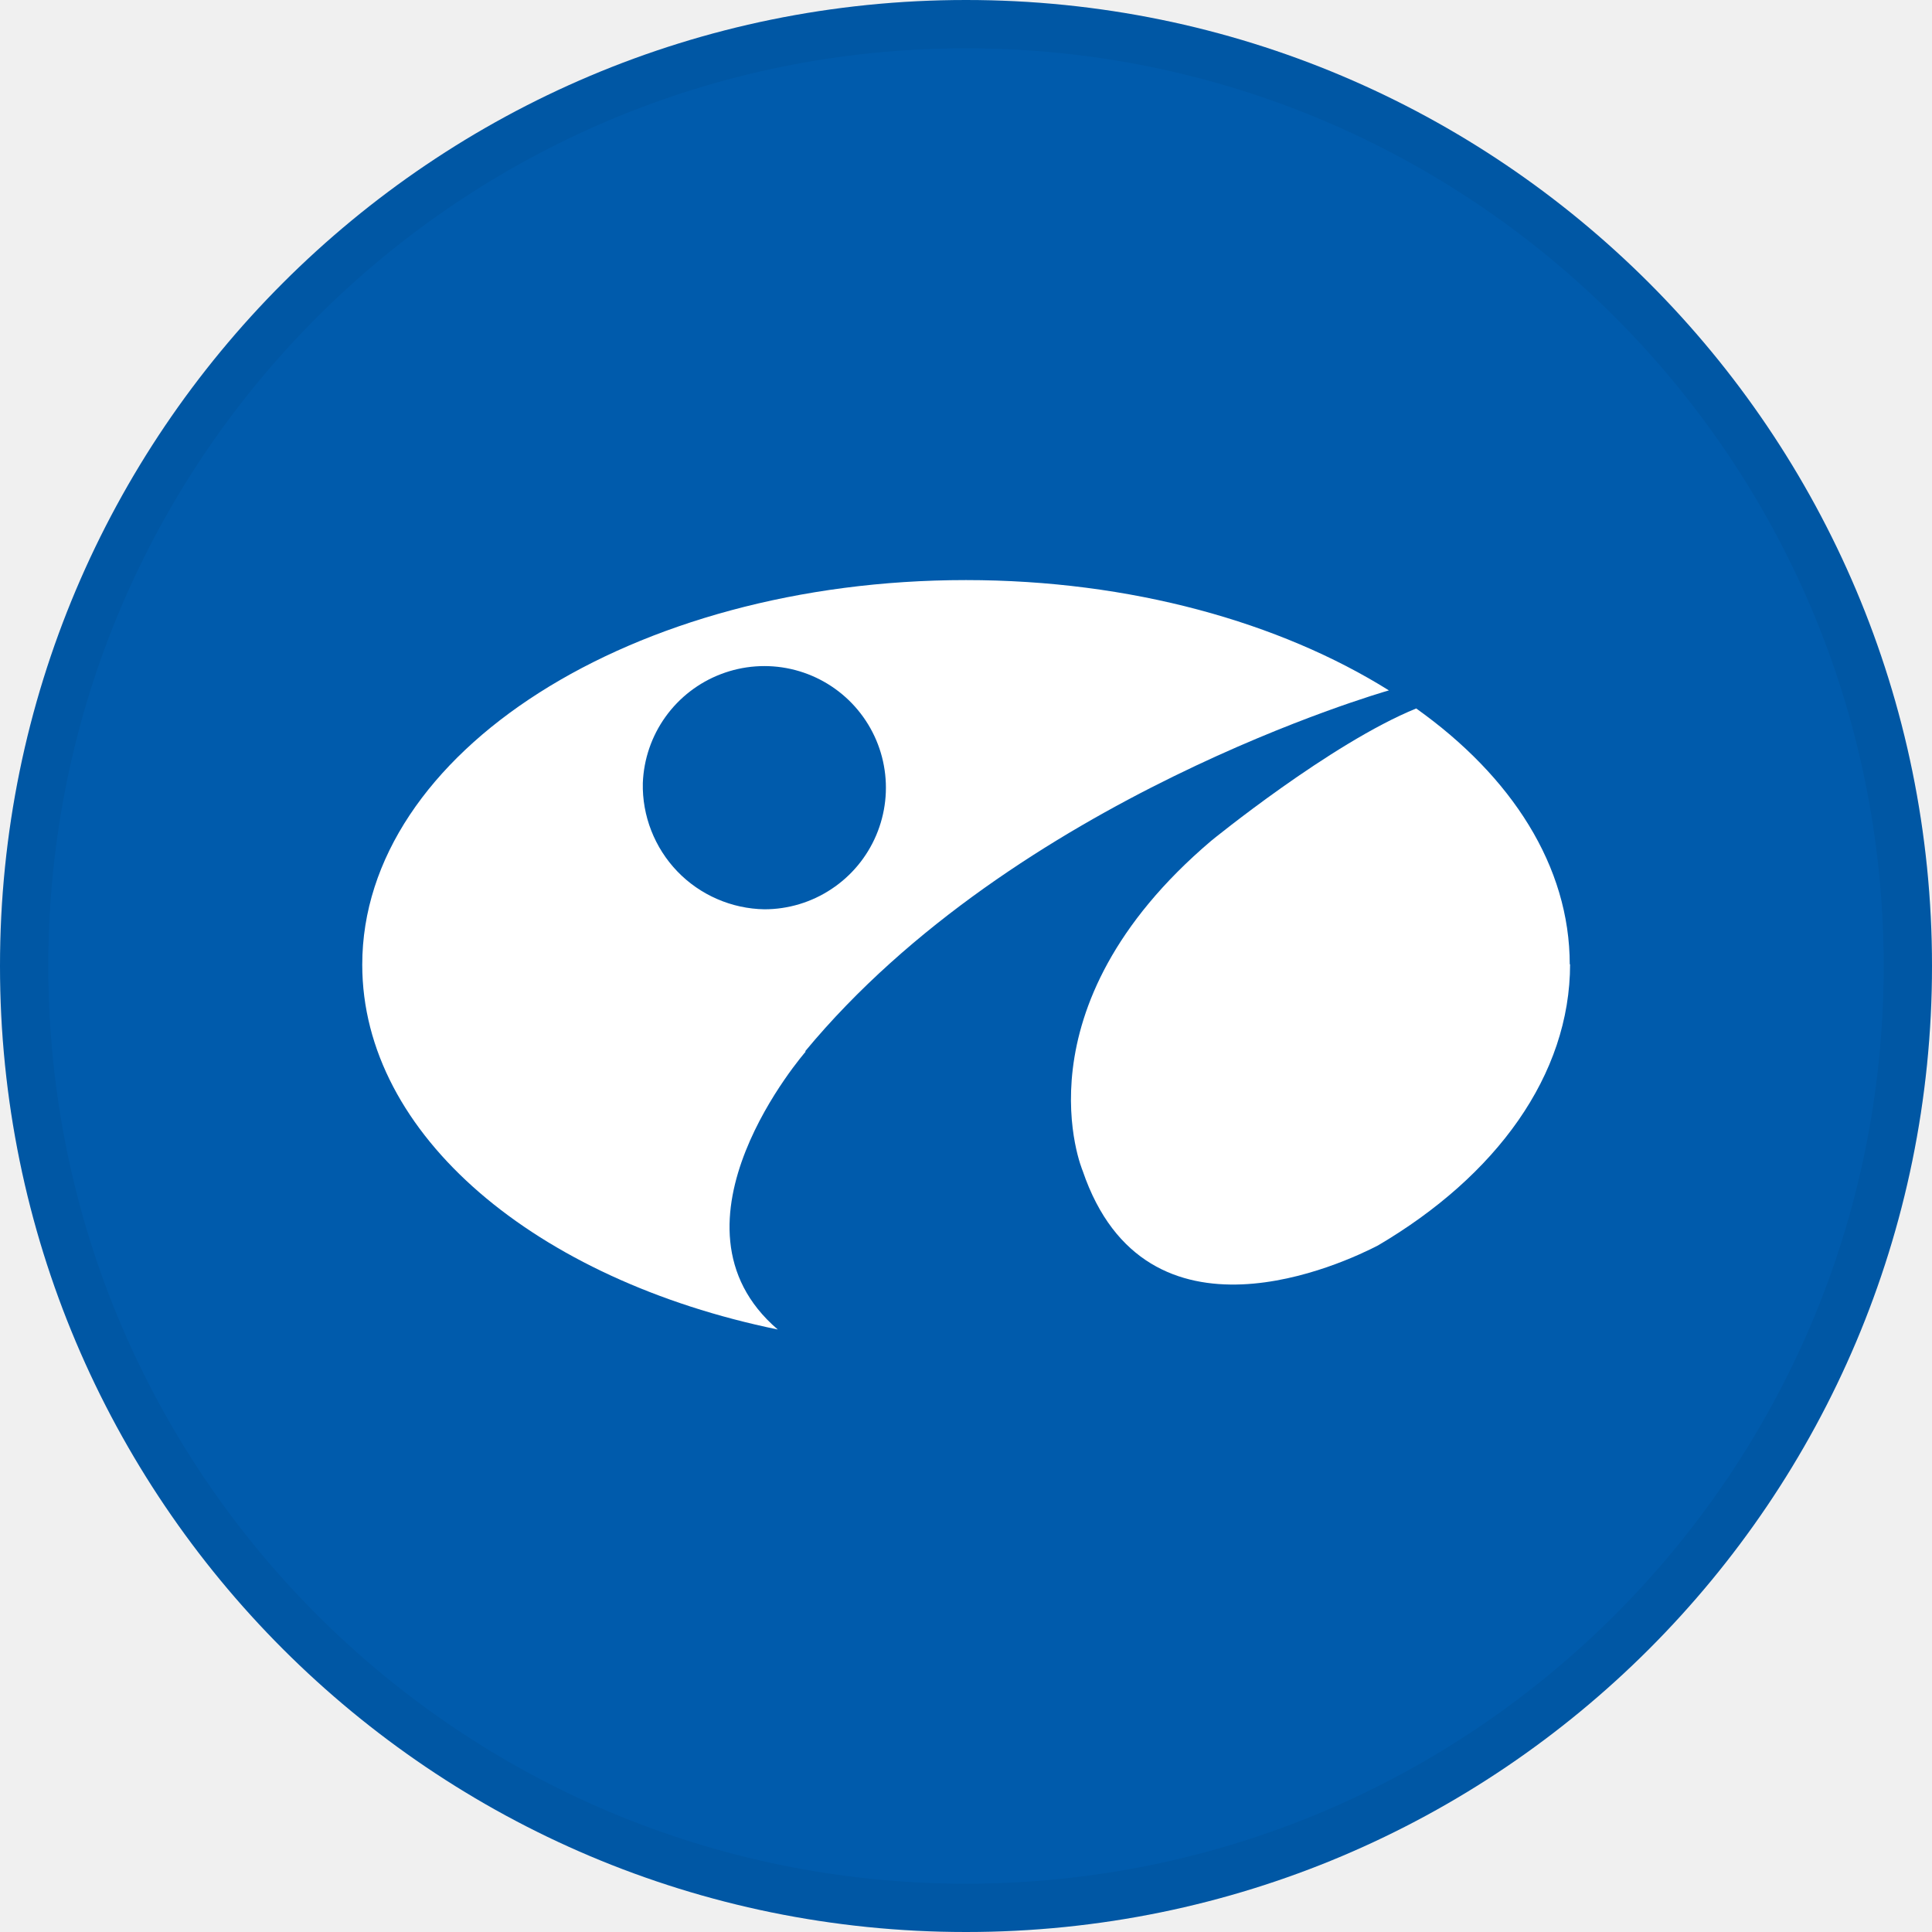
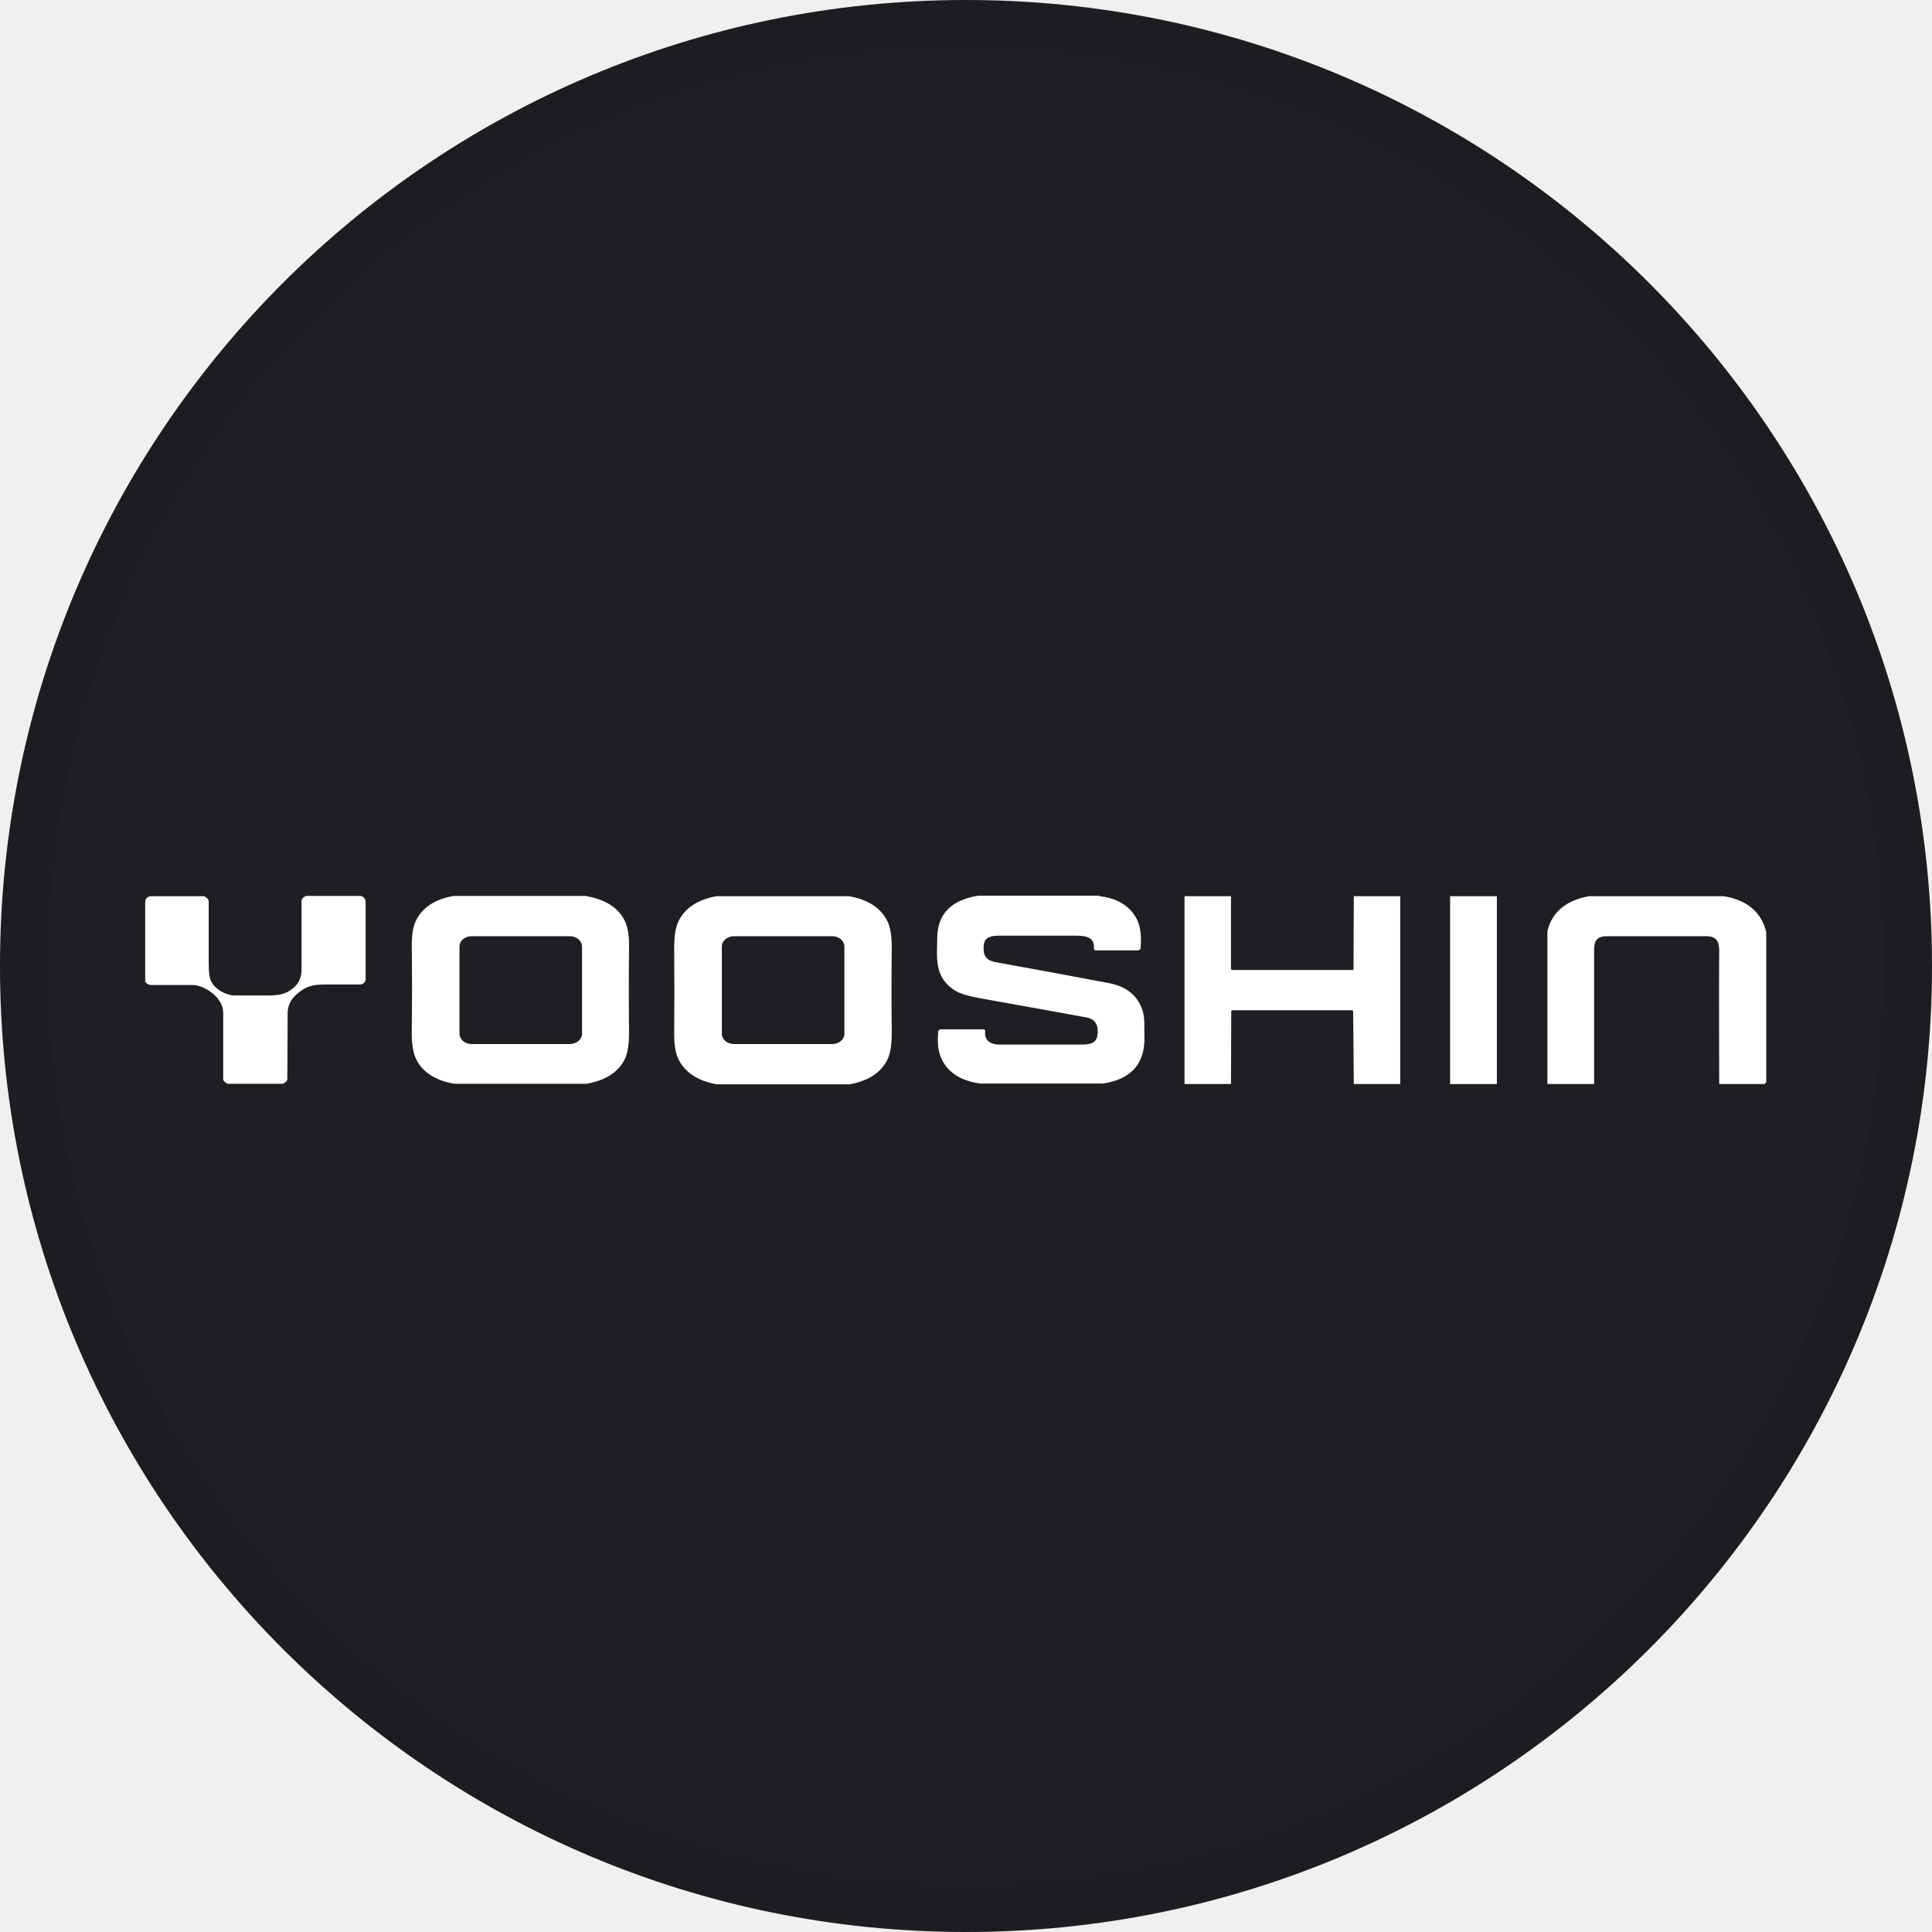
<svg xmlns="http://www.w3.org/2000/svg" width="40" height="40" viewBox="0 0 40 40" fill="none">
-   <circle cx="20" cy="20" r="20" fill="#005BAC" />
-   <path fill-rule="evenodd" clip-rule="evenodd" d="M16.668 21.768C21.02 16.513 28.641 14.326 28.756 14.294C26.501 12.884 23.411 12.01 19.998 12.01C13.096 12.01 7.5 15.578 7.5 19.973C7.5 23.505 11.097 26.497 16.103 27.526C13.557 25.346 16.682 21.771 16.682 21.771M13.309 16.211C13.328 15.718 13.491 15.241 13.779 14.84C14.067 14.439 14.467 14.131 14.928 13.956C15.389 13.78 15.892 13.743 16.374 13.851C16.856 13.959 17.295 14.206 17.638 14.562C17.98 14.918 18.211 15.366 18.3 15.852C18.39 16.337 18.334 16.838 18.141 17.293C17.948 17.747 17.626 18.135 17.214 18.407C16.803 18.68 16.32 18.826 15.826 18.826C15.489 18.82 15.156 18.748 14.847 18.613C14.538 18.479 14.258 18.285 14.024 18.042C13.79 17.799 13.607 17.512 13.484 17.198C13.361 16.884 13.301 16.548 13.309 16.211Z" fill="white" />
-   <path fill-rule="evenodd" clip-rule="evenodd" d="M32.5 19.97C32.5 17.934 31.299 16.075 29.321 14.668C27.551 15.388 25.08 17.405 25.08 17.405C20.984 20.88 22.415 24.239 22.415 24.239C23.728 28.102 27.857 26.134 28.529 25.786C30.975 24.347 32.507 22.261 32.507 19.959" fill="white" />
+   <circle cx="20" cy="20" r="20" fill="#1E1E23" />
+   <g clip-path="url(#clip0_17752_43720)">
+     <path d="M4.229 18.555C4.288 18.588 4.321 18.622 4.321 18.66C4.321 19.383 4.321 19.799 4.321 19.905C4.321 20.122 4.334 20.266 4.386 20.344C4.471 20.477 4.608 20.566 4.791 20.605C4.811 20.605 4.824 20.61 4.844 20.61C4.942 20.61 5.112 20.61 5.354 20.61C5.7 20.61 5.883 20.627 6.093 20.438C6.191 20.349 6.243 20.227 6.243 20.072C6.243 19.483 6.243 19.005 6.243 18.644C6.243 18.61 6.276 18.577 6.335 18.549H7.472C7.538 18.572 7.57 18.616 7.57 18.683C7.57 19.099 7.57 19.633 7.57 20.277C7.57 20.338 7.511 20.383 7.446 20.383C7.113 20.383 6.871 20.383 6.72 20.383C6.452 20.383 6.315 20.433 6.145 20.583C6.021 20.688 5.962 20.816 5.955 20.96C5.955 21.027 5.955 21.488 5.949 22.344C5.949 22.377 5.916 22.41 5.857 22.438H4.713C4.654 22.41 4.621 22.377 4.621 22.344C4.621 21.899 4.621 21.444 4.621 20.966C4.621 20.699 4.34 20.46 4.059 20.399C4.04 20.399 4.026 20.394 4.007 20.394C3.765 20.394 3.477 20.394 3.131 20.394C3.085 20.394 3.039 20.372 3.006 20.322V18.705C3 18.61 3.046 18.555 3.137 18.555H4.236H4.229Z" fill="white" />
+     <path d="M12.148 18.555C12.546 18.627 12.808 18.799 12.939 19.072C12.998 19.199 13.03 19.383 13.024 19.627C13.017 20.205 13.017 20.788 13.024 21.366C13.024 21.61 12.998 21.794 12.939 21.922C12.808 22.194 12.546 22.366 12.148 22.438H9.401C9.003 22.366 8.741 22.194 8.61 21.916C8.551 21.788 8.519 21.588 8.525 21.316C8.532 20.733 8.532 20.144 8.525 19.56C8.525 19.355 8.551 19.194 8.604 19.077C8.734 18.794 9.003 18.616 9.395 18.549H12.141L12.148 18.555ZM12.05 19.599C12.05 19.477 11.938 19.383 11.794 19.383H9.768C9.624 19.383 9.513 19.477 9.513 19.599V21.399C9.513 21.521 9.624 21.616 9.768 21.616H11.794C11.938 21.616 12.05 21.521 12.05 21.399V19.599Z" fill="white" />
+     <path d="M17.574 18.555C17.973 18.622 18.241 18.8 18.378 19.083C18.437 19.211 18.463 19.389 18.463 19.627C18.456 20.211 18.456 20.794 18.463 21.377C18.463 21.616 18.437 21.8 18.378 21.927C18.247 22.205 17.986 22.377 17.587 22.45H14.841C14.442 22.377 14.18 22.205 14.043 21.922C13.984 21.8 13.958 21.627 13.958 21.411C13.964 20.816 13.964 20.222 13.958 19.627C13.958 19.389 13.984 19.211 14.043 19.083C14.174 18.805 14.435 18.627 14.834 18.555H17.574ZM17.482 19.6C17.482 19.477 17.371 19.383 17.227 19.383H15.2C15.056 19.383 14.945 19.477 14.945 19.6V21.4C14.945 21.522 15.056 21.616 15.2 21.616H17.227C17.371 21.616 17.482 21.522 17.482 21.4V19.6Z" fill="white" />
+     <path d="M22.759 18.555C23.073 18.588 23.302 18.705 23.458 18.905C23.622 19.116 23.635 19.366 23.615 19.627C23.615 19.655 23.589 19.677 23.556 19.677H22.68C22.68 19.677 22.648 19.666 22.648 19.649C22.667 19.433 22.53 19.372 22.288 19.372C21.726 19.372 21.229 19.372 20.797 19.372C20.595 19.372 20.379 19.355 20.366 19.583C20.353 19.783 20.405 19.888 20.647 19.927C21.399 20.061 22.17 20.205 22.962 20.355C23.334 20.427 23.563 20.622 23.661 20.938C23.707 21.099 23.687 21.283 23.694 21.466C23.707 21.972 23.471 22.338 22.837 22.433H20.287C19.869 22.372 19.594 22.188 19.47 21.866C19.411 21.711 19.411 21.527 19.424 21.361C19.424 21.333 19.45 21.311 19.49 21.311H20.366C20.366 21.311 20.398 21.322 20.398 21.338C20.372 21.544 20.503 21.638 20.752 21.627C20.758 21.627 21.301 21.627 22.373 21.627C22.569 21.627 22.693 21.605 22.72 21.438C22.746 21.277 22.713 21.105 22.497 21.066C21.857 20.95 21.131 20.816 20.313 20.672C20.058 20.627 19.875 20.572 19.777 20.511C19.339 20.238 19.398 19.838 19.405 19.422C19.405 18.927 19.692 18.633 20.255 18.544H22.778L22.759 18.555Z" fill="white" />
+     <path d="M25.486 18.555V20.066C25.486 20.066 25.505 20.083 25.518 20.083H28.003C28.003 20.083 28.023 20.077 28.023 20.066L28.029 18.555H28.99V22.444H28.029L28.016 20.933C28.016 20.933 28.003 20.916 27.996 20.916H25.512C25.512 20.916 25.492 20.922 25.492 20.933L25.486 22.444H24.524V18.555H25.486Z" fill="white" />
+     <path d="M30.991 18.555V22.444H30.023V18.555H30.991Z" fill="white" />
+     <path d="M35.692 18.555C36.176 18.639 36.464 18.883 36.568 19.294V22.405L36.536 22.444H35.594C35.594 21.522 35.587 20.605 35.594 19.683C35.594 19.505 35.548 19.383 35.326 19.383C35.123 19.383 34.43 19.383 33.266 19.383C33.031 19.383 32.998 19.522 33.005 19.7C33.005 20.616 33.005 21.527 33.005 22.444H32.037V19.322C32.037 19.322 32.037 19.294 32.037 19.277C32.135 18.877 32.429 18.639 32.9 18.555H35.699H35.692Z" fill="white" />
+   </g>
  <circle cx="20" cy="20" r="19.5" stroke="black" stroke-opacity="0.05" />
+   <defs>
+     <clipPath id="clip0_17752_43720">
+       <rect width="34" height="5" fill="white" transform="translate(3 17.9995)" />
+     </clipPath>
+   </defs>
</svg>
